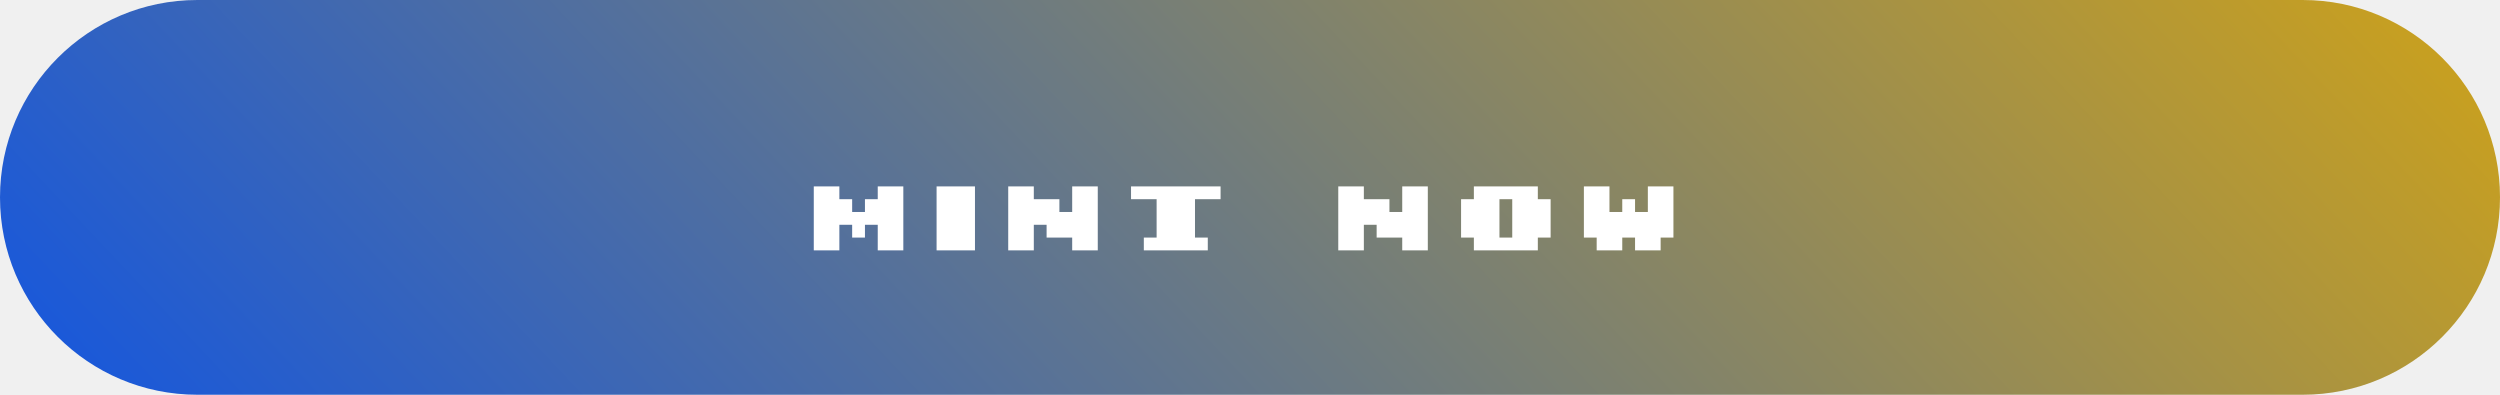
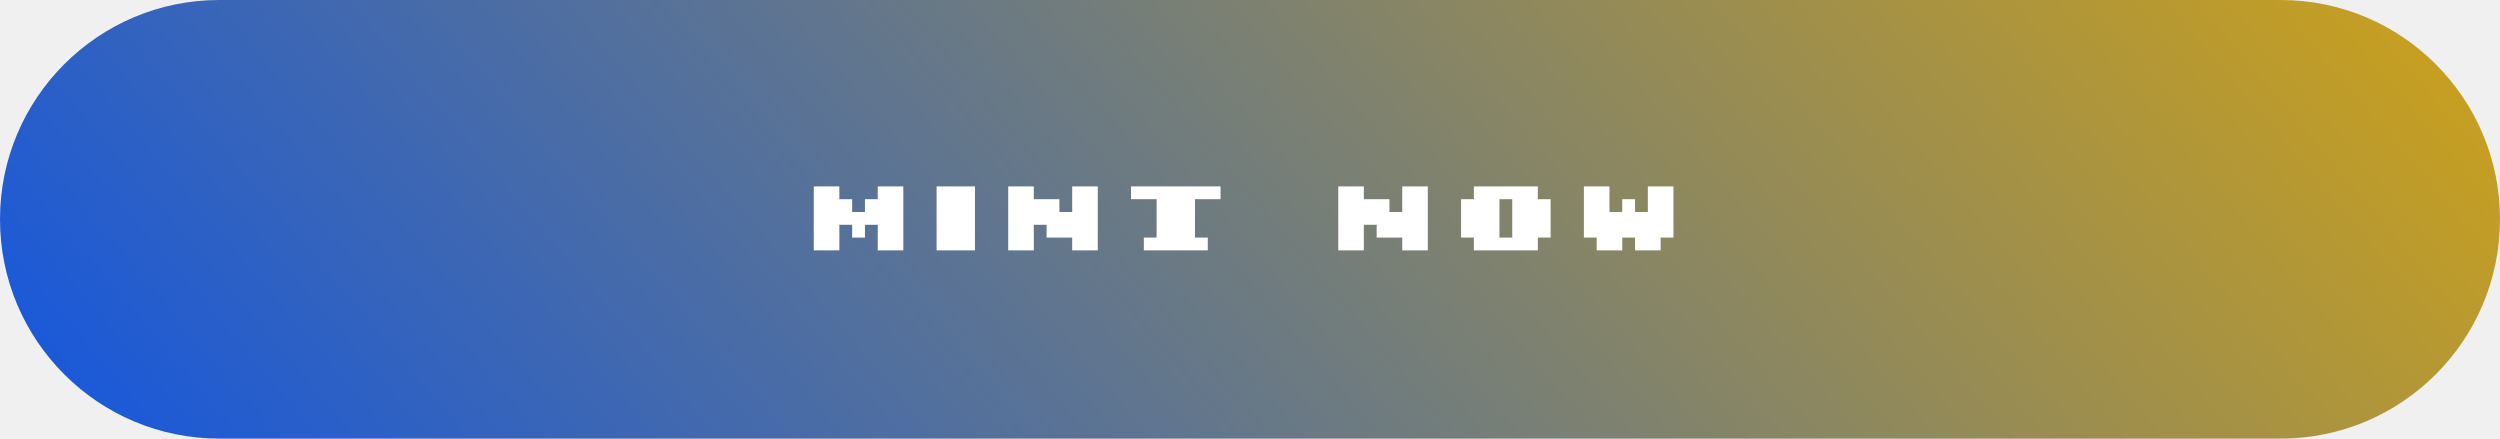
- <svg xmlns="http://www.w3.org/2000/svg" width="342" height="54" viewBox="0 0 342 54" fill="none">
-   <rect width="342" height="54" rx="27" fill="url(#paint0_linear_16_2506)" />
+ <svg xmlns="http://www.w3.org/2000/svg" width="342" height="60" viewBox="0 0 342 60" fill="none">
+   <rect width="342" height="60" rx="30" fill="url(#paint0_linear_16_2506)" />
  <path d="M116.575 32.5V30.75H114.825V34.25H111.325V25.5H114.825V27.25H116.575V29H118.325V27.25H120.075V25.5H123.575V34.25H120.075V30.75H118.325V32.5H116.575ZM133.375 34.25H128.125V25.5H133.375V34.25ZM150.175 34.25H146.675V32.5H143.175V30.75H141.425V34.25H137.925V25.5H141.425V27.25H144.925V29H146.675V25.5H150.175V34.25ZM165.225 34.25H156.475V32.5H158.225V27.25H154.725V25.5H166.975V27.25H163.475V32.5H165.225V34.25ZM195.325 34.25H191.825V32.5H188.325V30.75H186.575V34.25H183.075V25.5H186.575V27.25H190.075V29H191.825V25.5H195.325V34.25ZM210.375 34.25H201.625V32.5H199.875V27.25H201.625V25.5H210.375V27.25H212.125V32.5H210.375V34.25ZM206.875 32.5V27.25H205.125V32.5H206.875ZM227.175 34.25H223.675V32.5H221.925V34.25H218.425V32.5H216.675V25.5H220.175V29H221.925V27.25H223.675V29H225.425V25.5H228.925V32.5H227.175V34.25Z" fill="white" />
  <defs>
-     <linearGradient id="paint0_linear_16_2506" x1="342" y1="-53.115" x2="82.734" y2="191.326" gradientUnits="userSpaceOnUse">
+     <linearGradient id="paint0_linear_16_2506" x1="342" y1="-59.016" x2="57.276" y2="182.582" gradientUnits="userSpaceOnUse">
      <stop stop-color="#E6AC00" />
      <stop offset="0.989" stop-color="#004EF5" />
    </linearGradient>
  </defs>
</svg>
